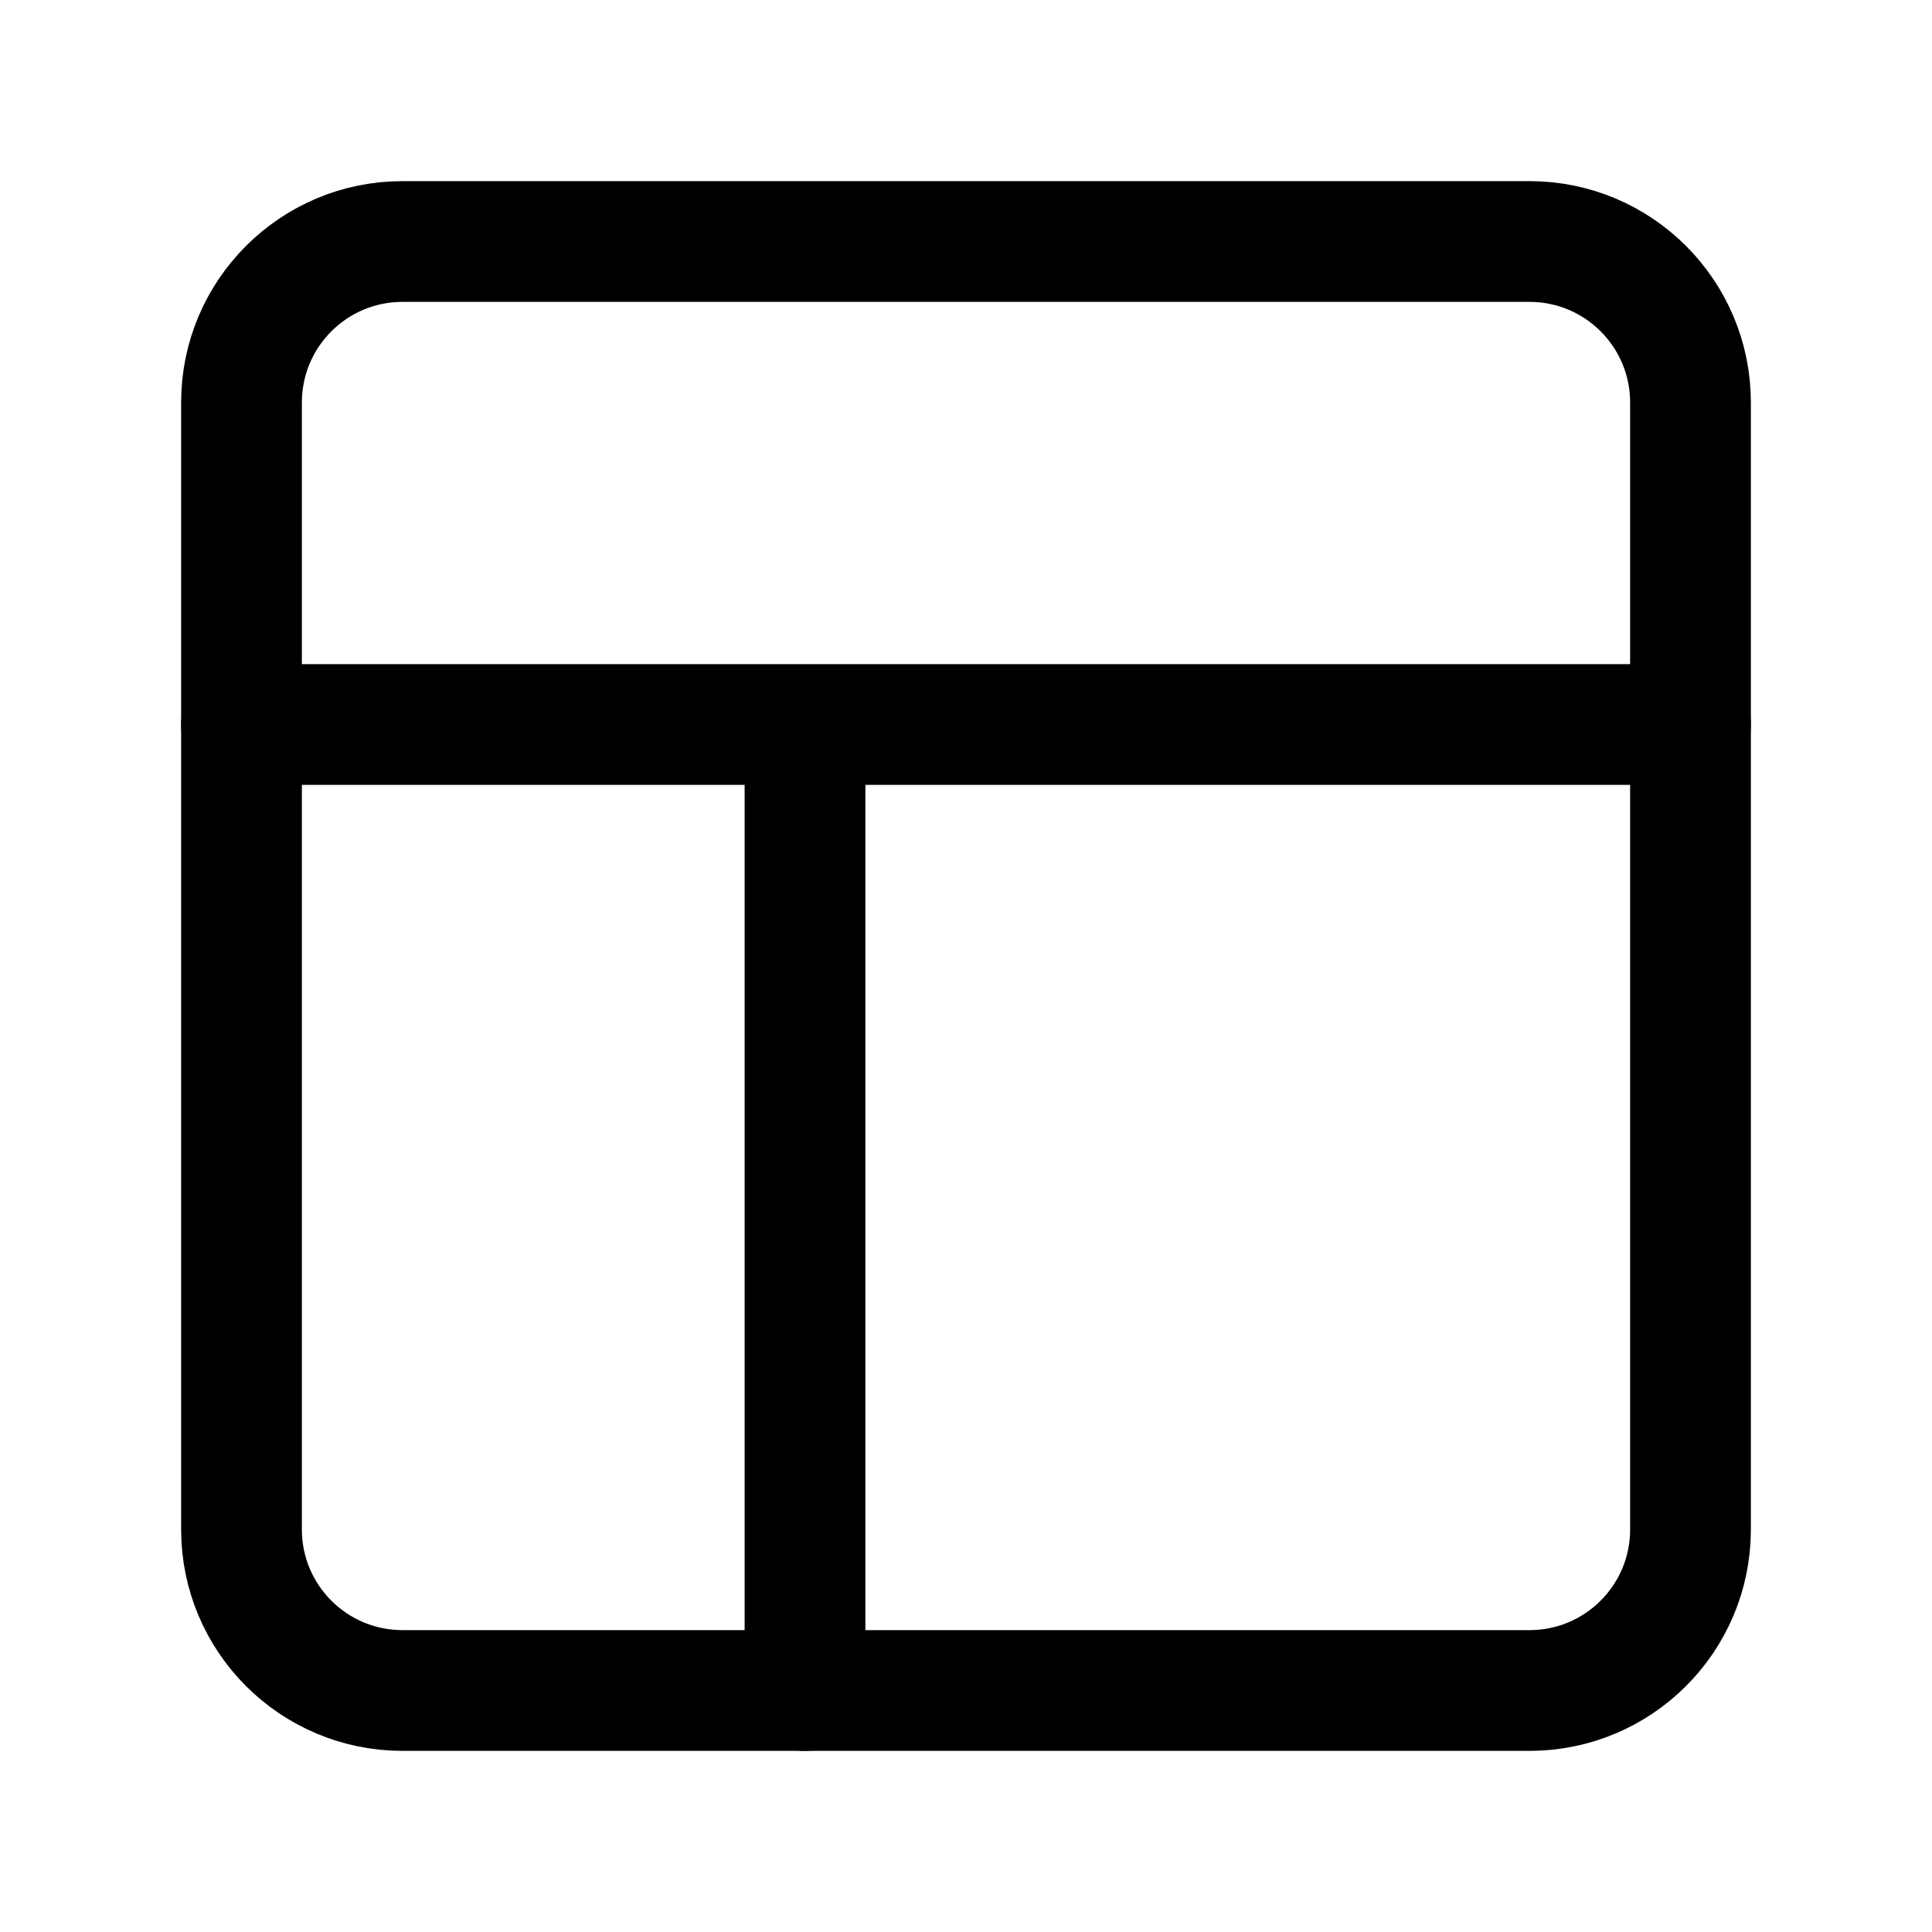
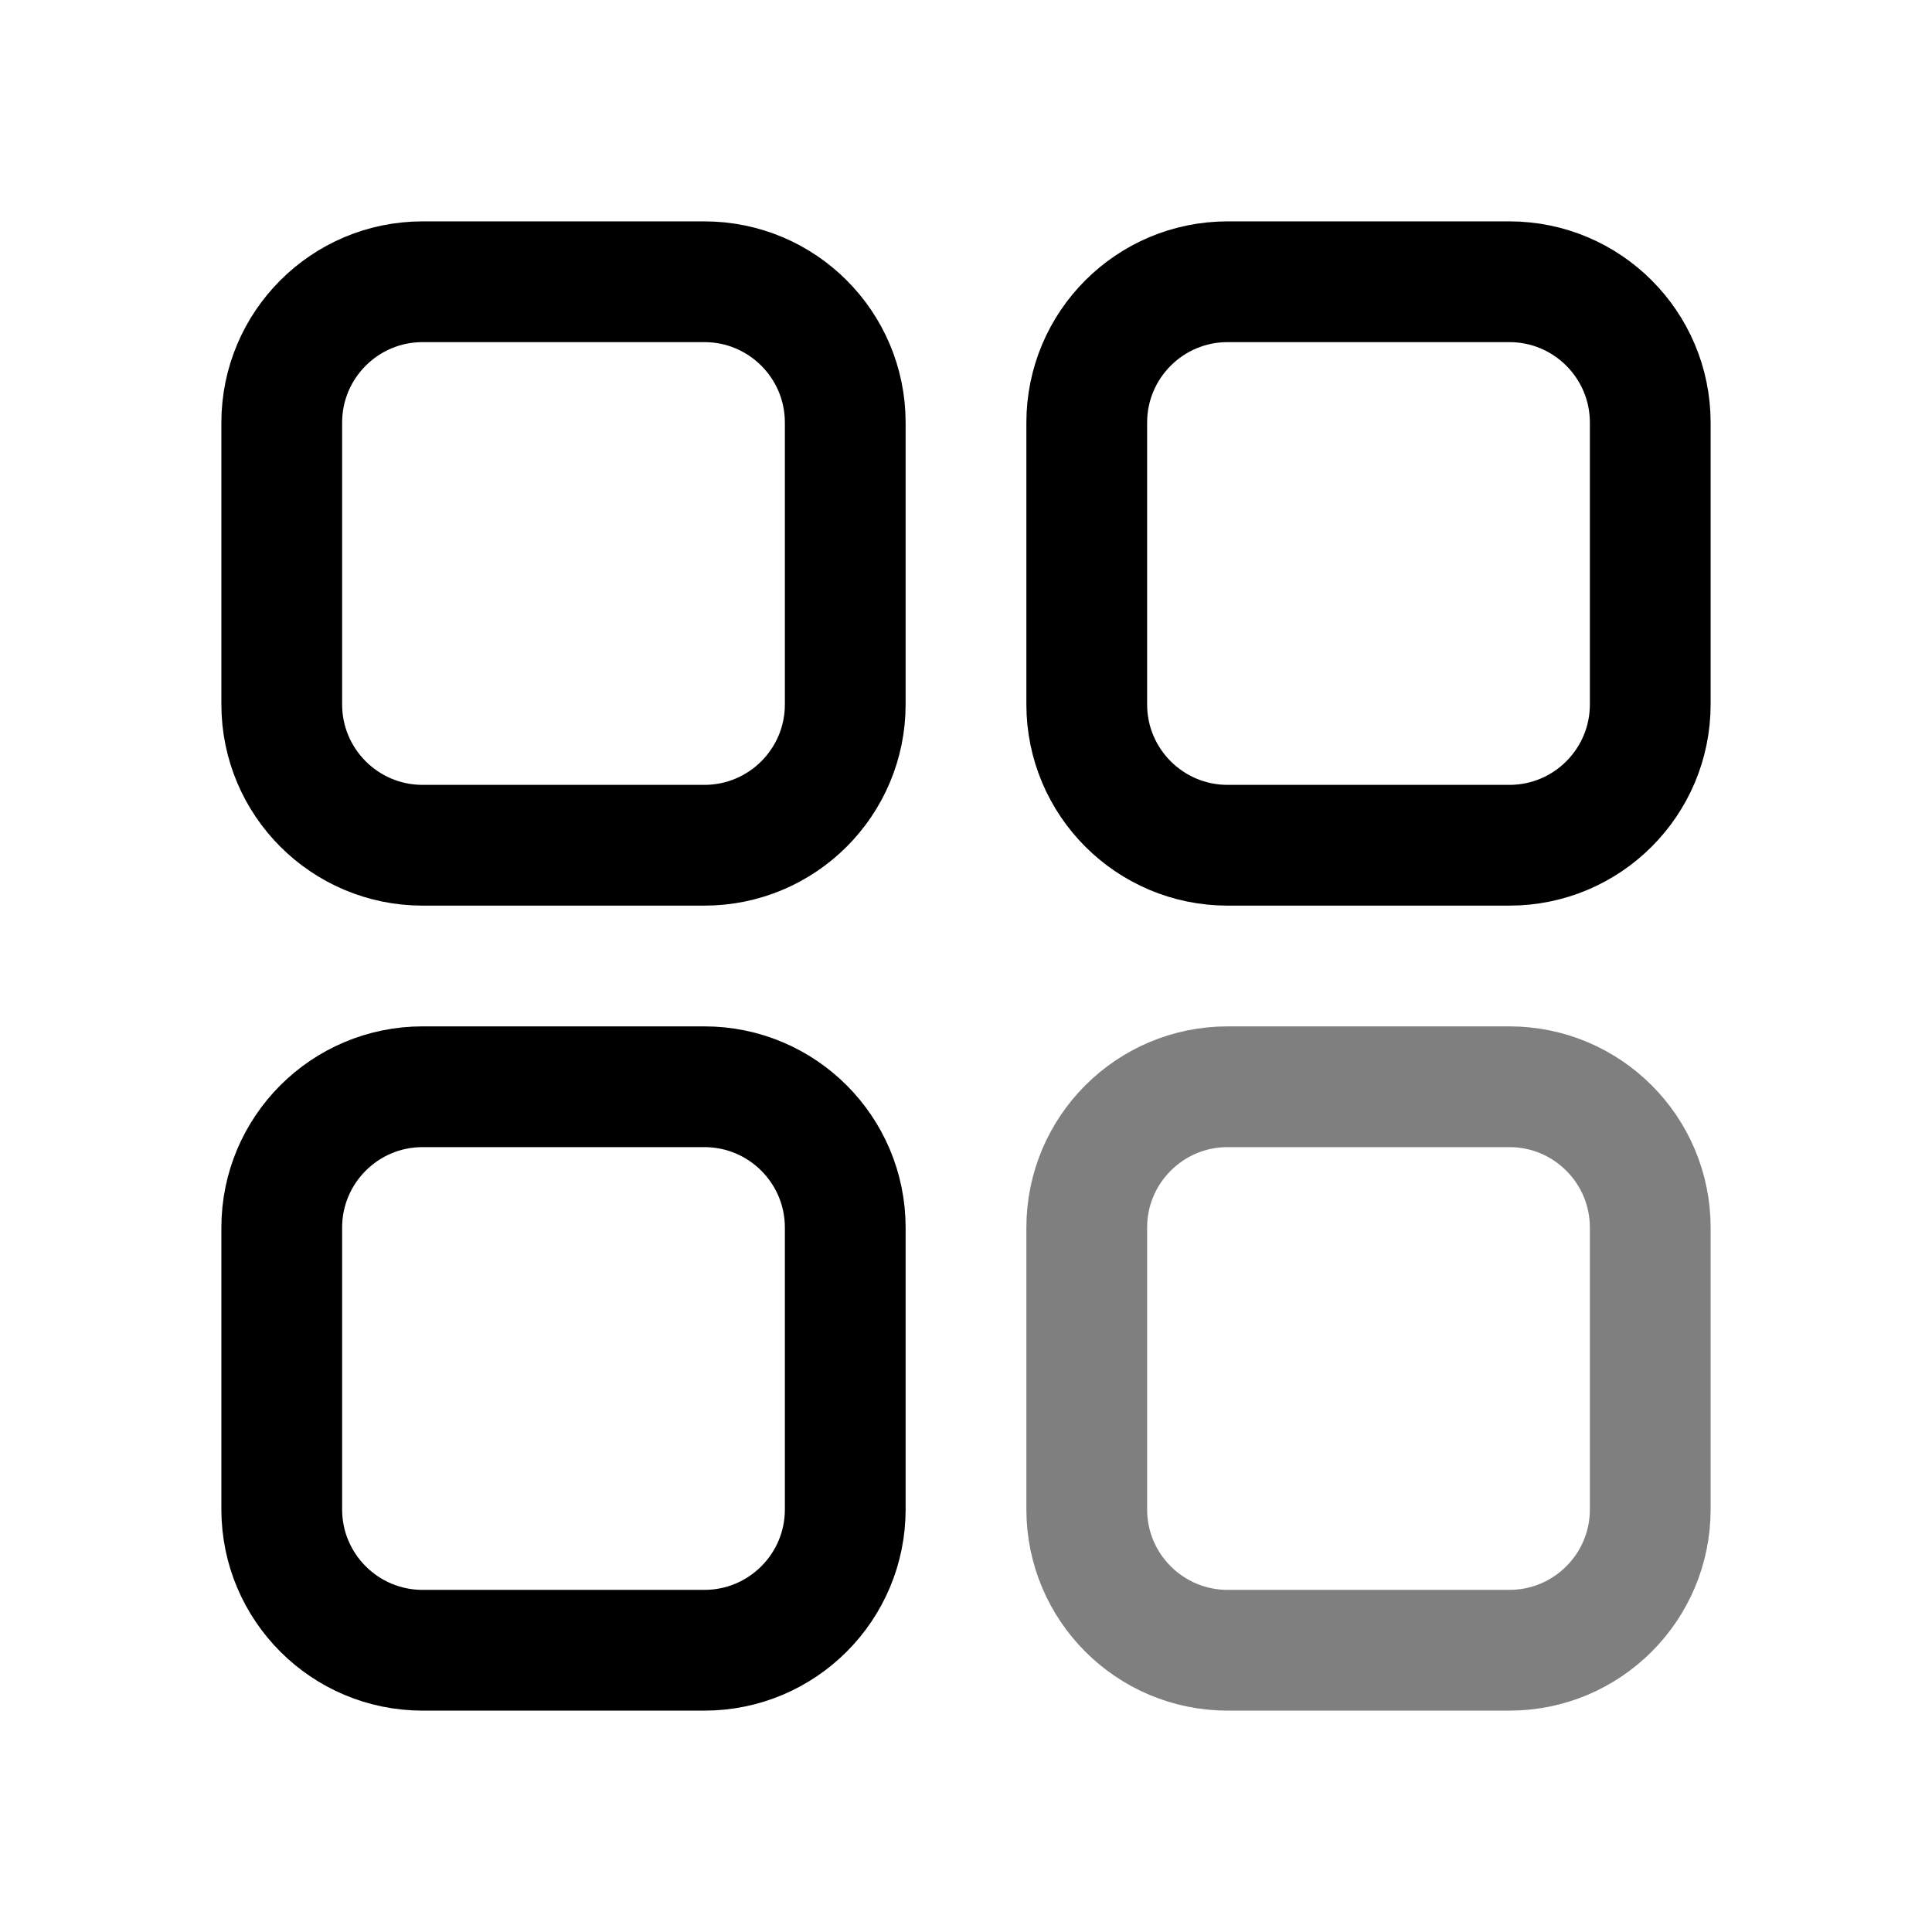
- <svg xmlns="http://www.w3.org/2000/svg" viewBox="0 0 24 24" fill="none" stroke="currentColor" stroke-width="1.5" stroke-linecap="round" stroke-linejoin="round">
-   <rect x="3" y="3" width="18" height="18" rx="2" />
-   <path d="M3 9h18M10 9v12" />
+ <svg xmlns="http://www.w3.org/2000/svg" viewBox="0 0 24 24" fill="none" stroke="#000" stroke-width="1.5" stroke-linecap="round" stroke-linejoin="round">
+   <rect x="3.5" y="3.5" width="7" height="7" rx="1.75" />
+   <rect x="13.5" y="3.5" width="7" height="7" rx="1.75" />
+   <rect x="3.5" y="13.5" width="7" height="7" rx="1.75" />
+   <rect x="13.5" y="13.5" width="7" height="7" rx="1.75" opacity=".5" />
</svg>
